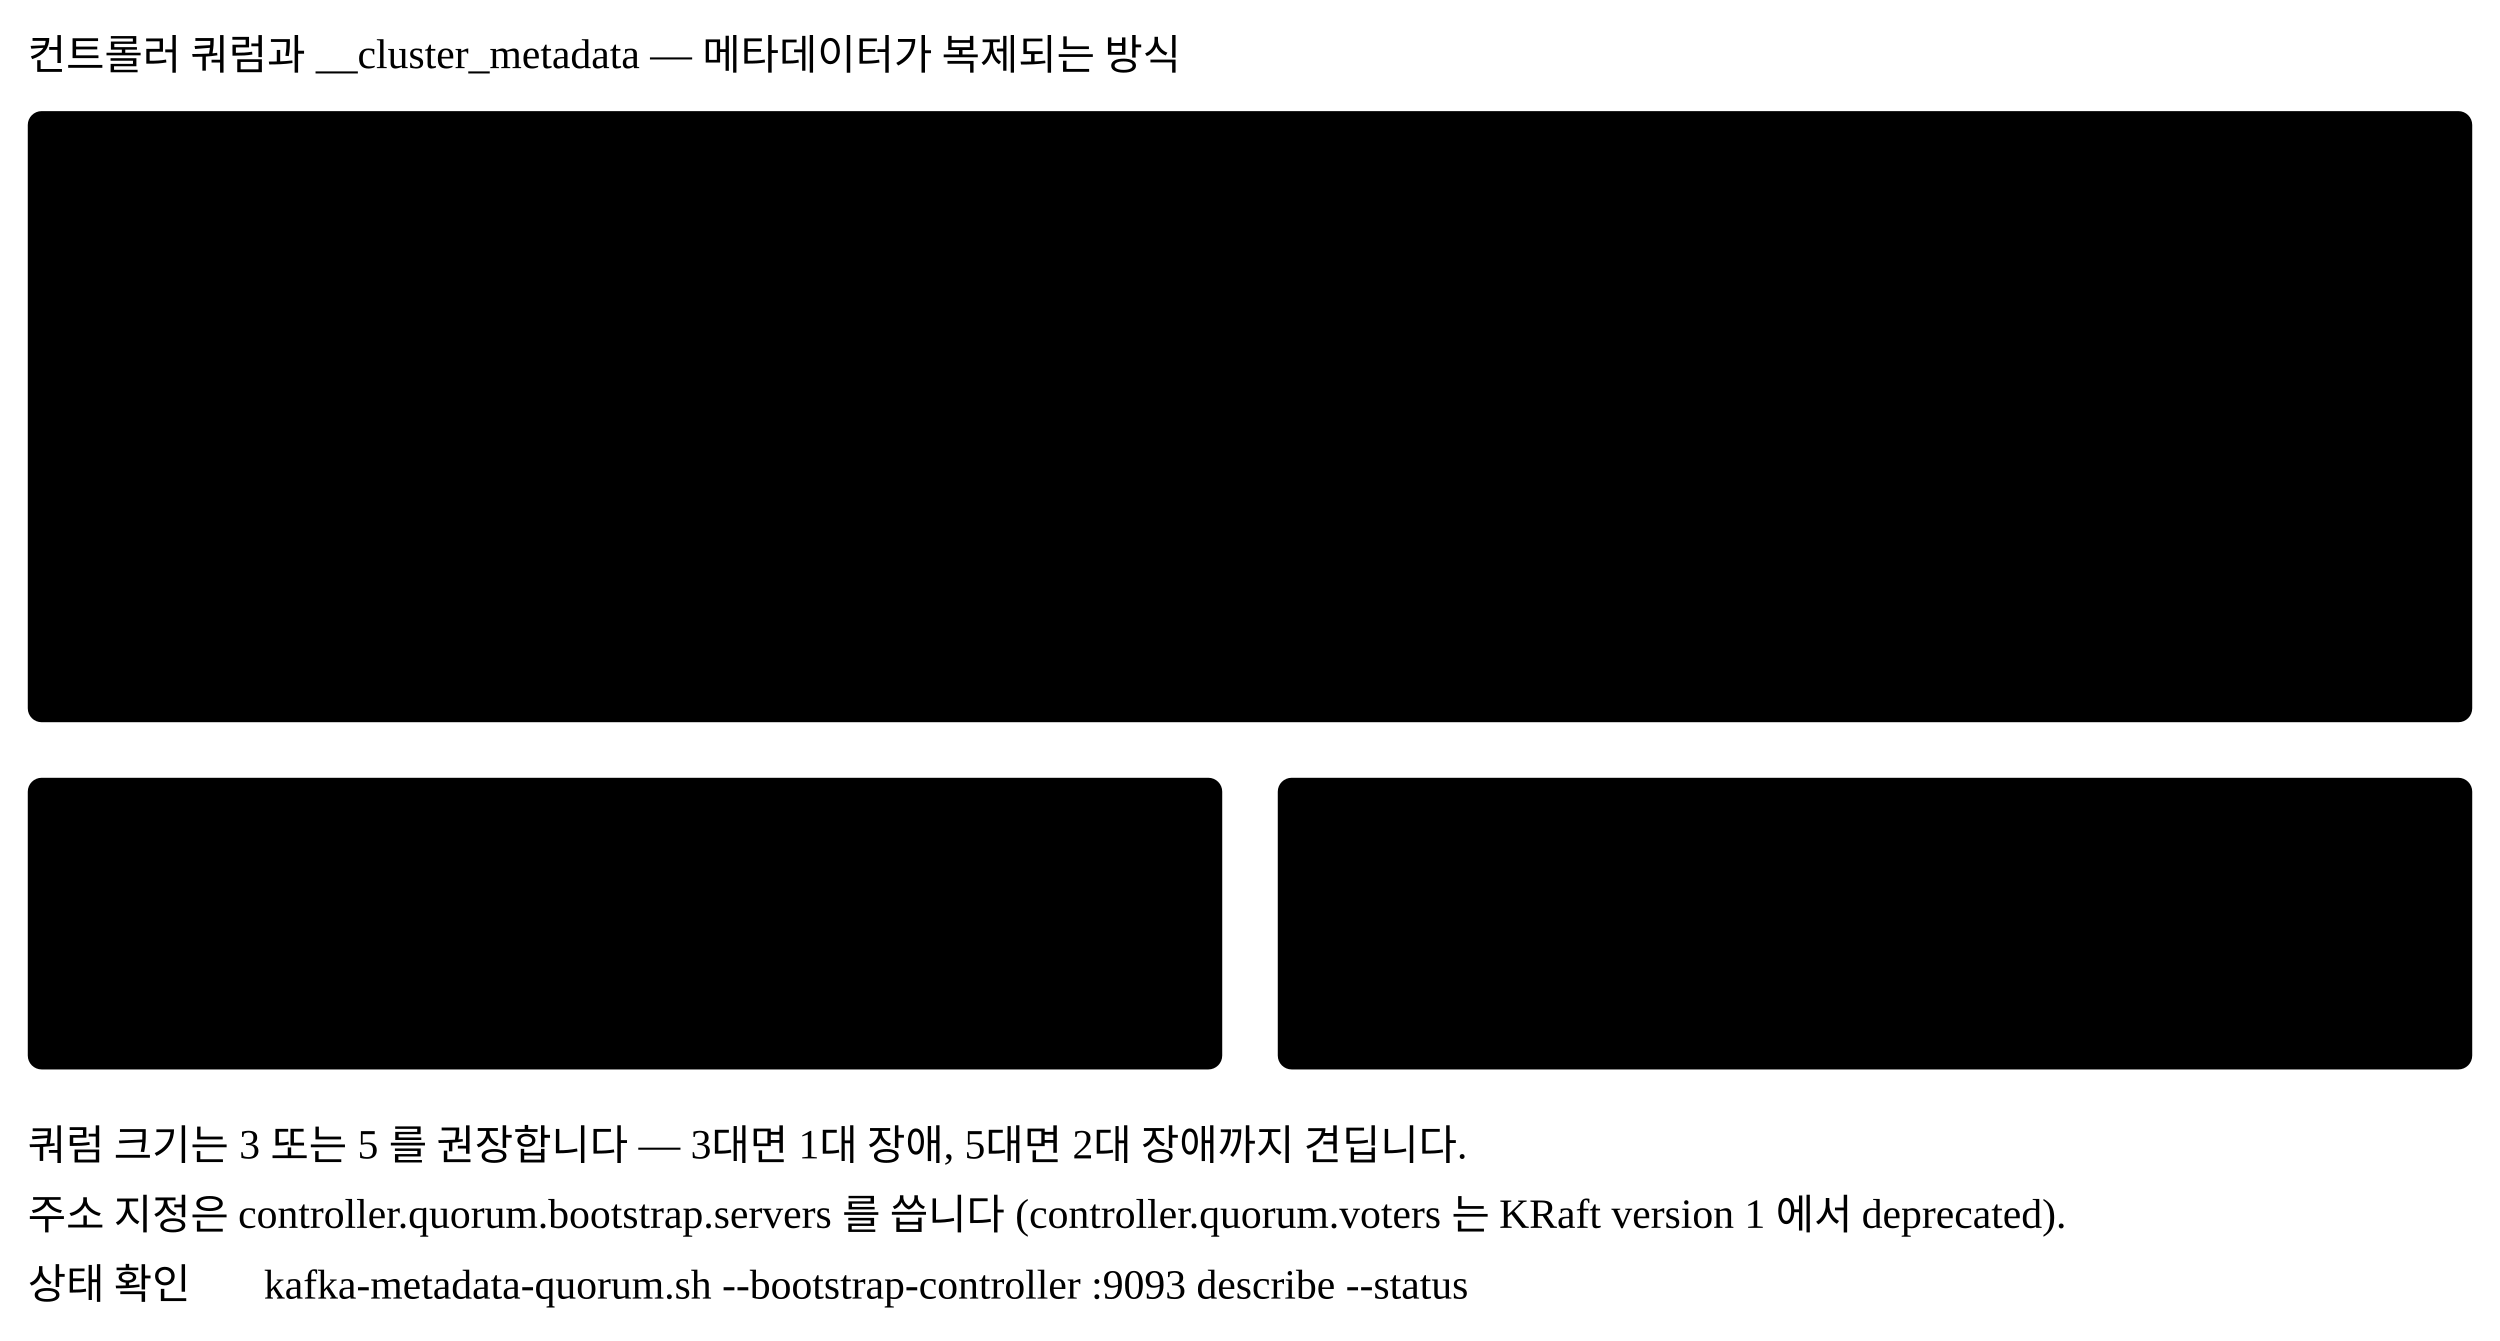
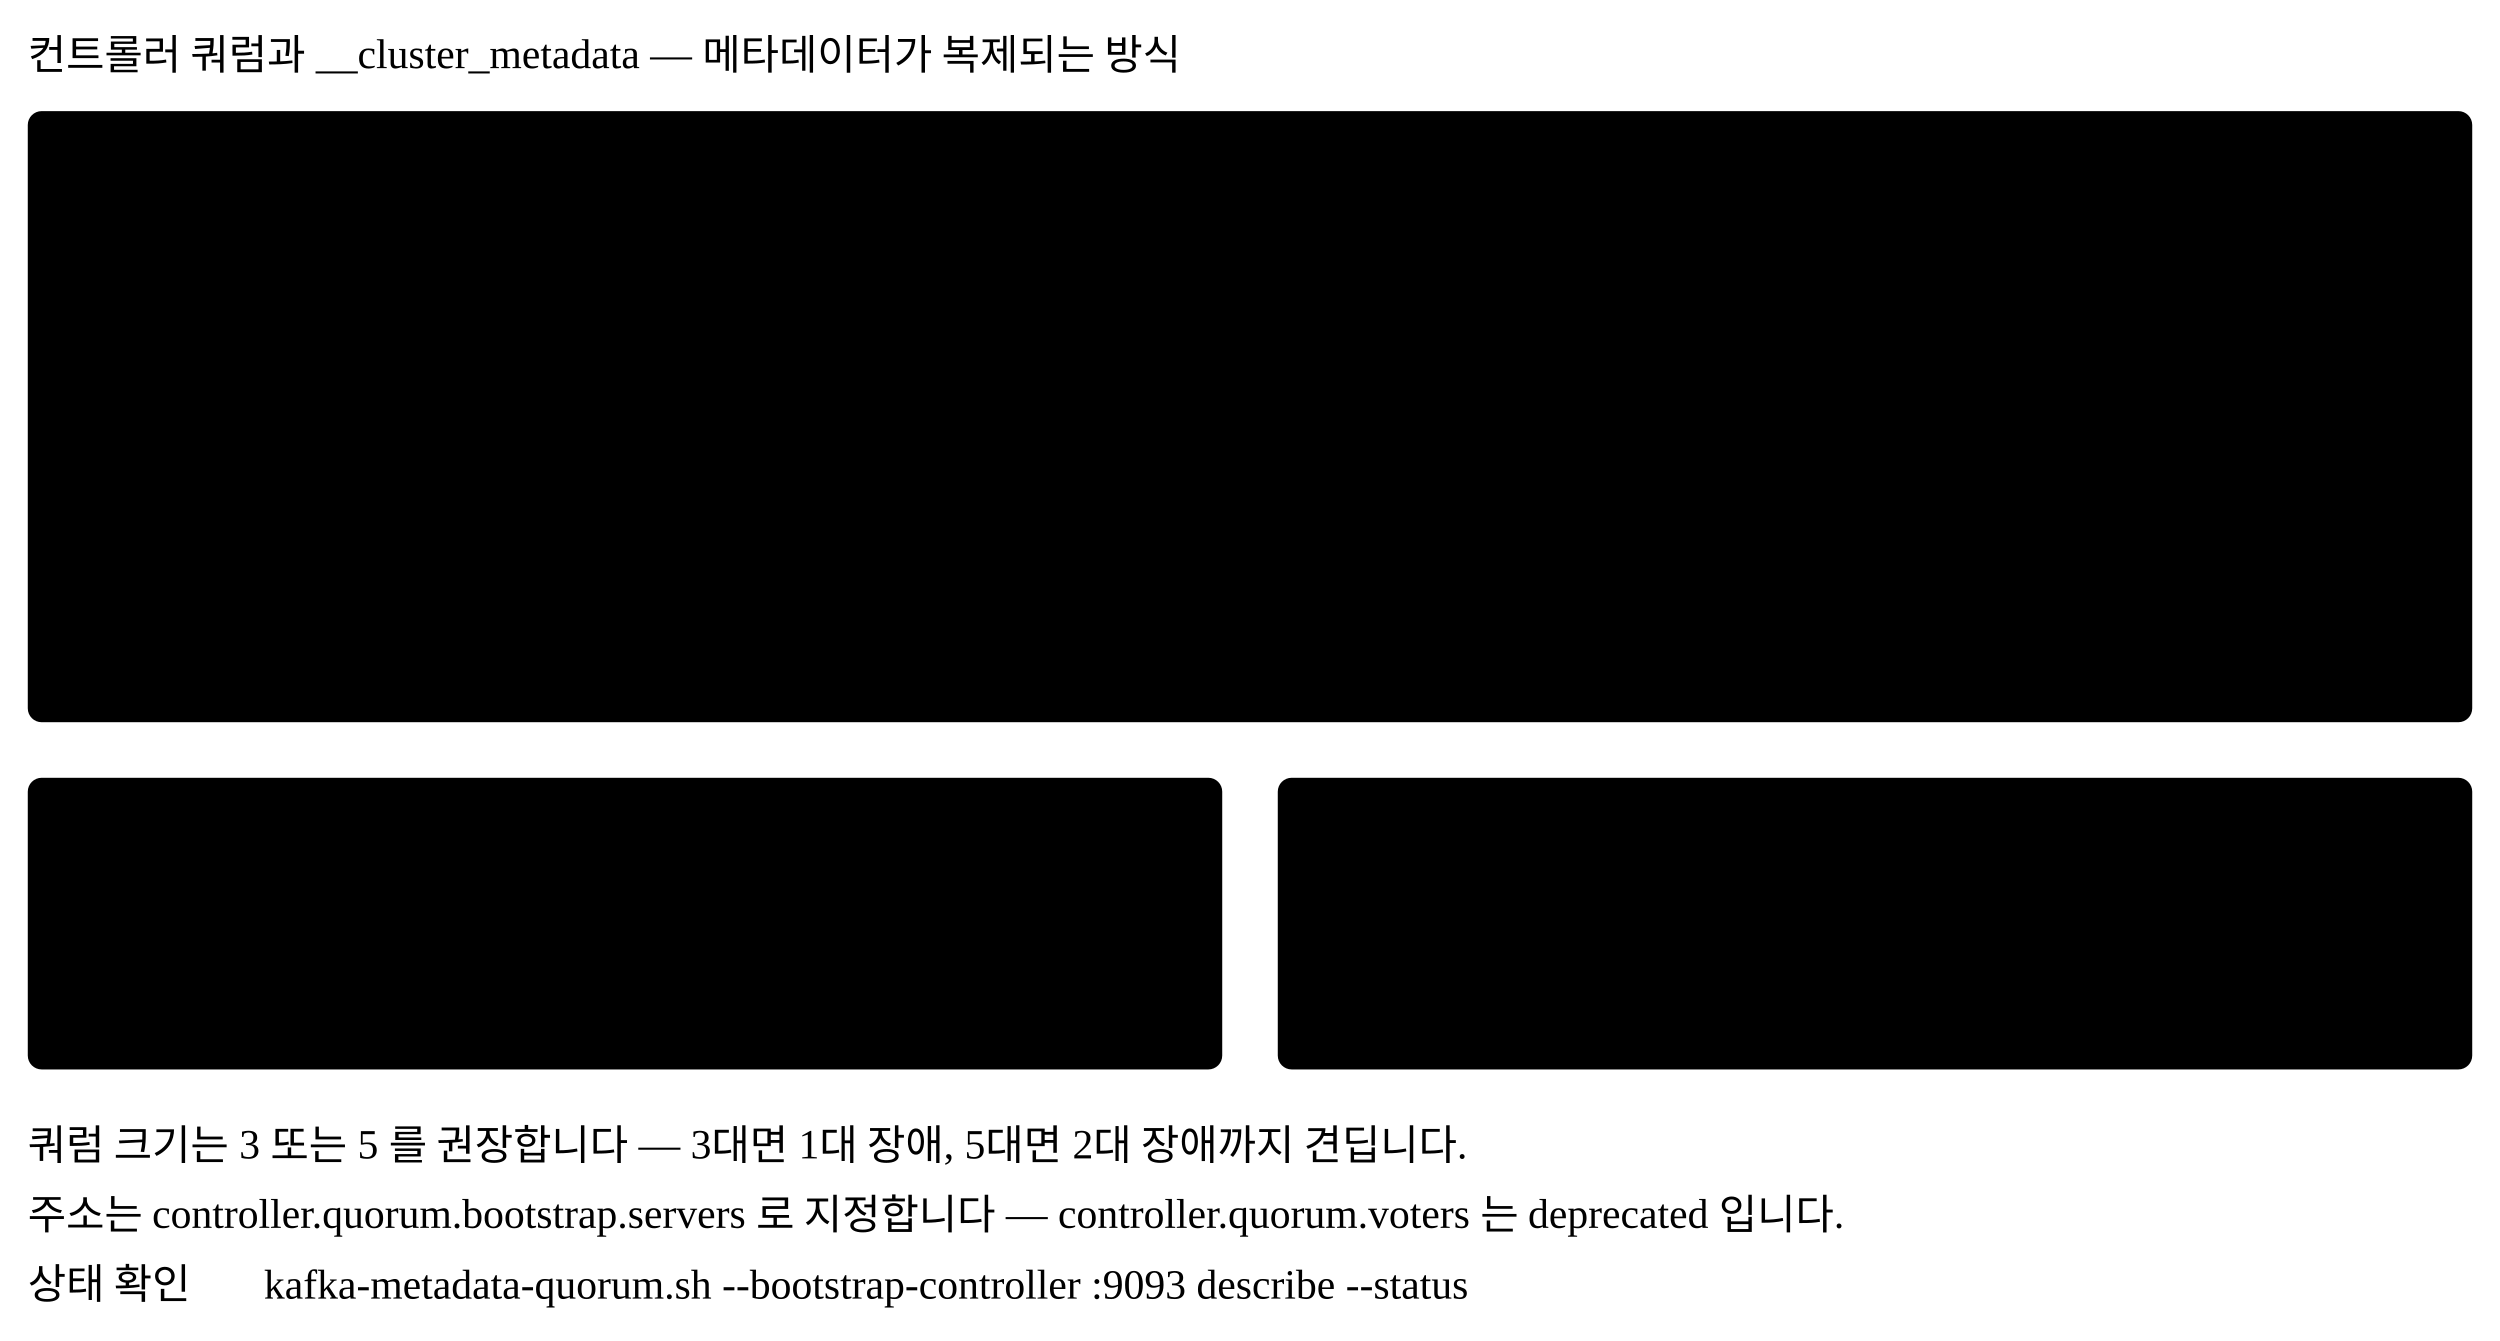
<svg viewBox="0 0 720 386" role="img" class="kg-diagram" aria-labelledby="d021-title d021-desc" preserveAspectRatio="xMidYMid meet">
  <defs>
    <marker id="mk-arrow" viewBox="0 0 10 10" refX="9" refY="5" markerWidth="7" markerHeight="7" orient="auto-start-reverse">
      <path class="dg-marker" d="M0,1 L10,5 L0,9 Z" />
    </marker>
    <marker id="mk-arrow-accent" viewBox="0 0 10 10" refX="9" refY="5" markerWidth="7" markerHeight="7" orient="auto-start-reverse">
      <path class="dg-marker dg-marker--accent" d="M0,1 L10,5 L0,9 Z" />
    </marker>
    <marker id="mk-arrow-danger" viewBox="0 0 10 10" refX="9" refY="5" markerWidth="7" markerHeight="7" orient="auto-start-reverse">
      <path class="dg-marker dg-marker--danger" d="M0,1 L10,5 L0,9 Z" />
    </marker>
    <marker id="mk-arrow-ok" viewBox="0 0 10 10" refX="9" refY="5" markerWidth="7" markerHeight="7" orient="auto-start-reverse">
      <path class="dg-marker dg-marker--ok" d="M0,1 L10,5 L0,9 Z" />
    </marker>
    <marker id="mk-arrow-warn" viewBox="0 0 10 10" refX="9" refY="5" markerWidth="7" markerHeight="7" orient="auto-start-reverse">
      <path class="dg-marker dg-marker--warn" d="M0,1 L10,5 L0,9 Z" />
    </marker>
    <marker id="mk-arrow-muted" viewBox="0 0 10 10" refX="9" refY="5" markerWidth="7" markerHeight="7" orient="auto-start-reverse">
      <path class="dg-marker dg-marker--muted" d="M0,1 L10,5 L0,9 Z" />
    </marker>
  </defs>
  <text class="dg-fs-md dg-bold" x="8" y="20">컨트롤러 쿼럼과 __cluster_metadata — 메타데이터가 복제되는 방식</text>
  <rect class="dg-panel" x="8" y="32" width="704" height="176" rx="4" />
  <text class="dg-fs-sm dg-bold" x="18" y="49">컨트롤러 쿼럼 (voter) — 과반이 살아 있어야 메타데이터 쓰기가 가능합니다</text>
  <g>
    <rect class="dg-node dg-node--accent" x="24" y="56" width="212" height="40" rx="4" />
    <text class="dg-fs-sm" x="130" y="72.5" text-anchor="middle">controller-1</text>
    <text class="dg-fs-sm" x="130" y="88.5" text-anchor="middle">액티브 · Raft 리더</text>
  </g>
  <rect class="dg-node dg-node--alt" x="24" y="104" width="212" height="62" rx="4" />
  <text class="dg-fs-sm dg-bold dg-mono" x="34" y="122">__cluster_metadata-0</text>
  <rect class="dg-node dg-node--done" x="34" y="130" width="32" height="26" rx="2" />
  <text class="dg-fs-sm dg-num" x="50" y="147.5" text-anchor="middle">1</text>
  <rect class="dg-node dg-node--done" x="66" y="130" width="32" height="26" rx="2" />
  <text class="dg-fs-sm dg-num" x="82" y="147.5" text-anchor="middle">2</text>
  <rect class="dg-node dg-node--done" x="98" y="130" width="32" height="26" rx="2" />
  <text class="dg-fs-sm dg-num" x="114" y="147.5" text-anchor="middle">3</text>
  <rect class="dg-node dg-node--done" x="130" y="130" width="32" height="26" rx="2" />
  <text class="dg-fs-sm dg-num" x="146" y="147.5" text-anchor="middle">4</text>
  <rect class="dg-node dg-node--done" x="162" y="130" width="32" height="26" rx="2" />
  <text class="dg-fs-sm dg-num" x="178" y="147.5" text-anchor="middle">5</text>
  <g>
    <rect class="dg-node" x="252" y="56" width="212" height="40" rx="4" />
    <text class="dg-fs-sm" x="358" y="72.5" text-anchor="middle">controller-2</text>
    <text class="dg-fs-sm" x="358" y="88.5" text-anchor="middle">팔로워 (voter)</text>
  </g>
  <rect class="dg-node dg-node--alt" x="252" y="104" width="212" height="62" rx="4" />
  <text class="dg-fs-sm dg-bold dg-mono" x="262" y="122">__cluster_metadata-0</text>
  <rect class="dg-node dg-node--done" x="262" y="130" width="32" height="26" rx="2" />
  <text class="dg-fs-sm dg-num" x="278" y="147.5" text-anchor="middle">1</text>
  <rect class="dg-node dg-node--done" x="294" y="130" width="32" height="26" rx="2" />
  <text class="dg-fs-sm dg-num" x="310" y="147.5" text-anchor="middle">2</text>
  <rect class="dg-node dg-node--done" x="326" y="130" width="32" height="26" rx="2" />
  <text class="dg-fs-sm dg-num" x="342" y="147.5" text-anchor="middle">3</text>
  <rect class="dg-node dg-node--done" x="358" y="130" width="32" height="26" rx="2" />
  <text class="dg-fs-sm dg-num" x="374" y="147.5" text-anchor="middle">4</text>
  <rect class="dg-node dg-node--done" x="390" y="130" width="32" height="26" rx="2" />
  <text class="dg-fs-sm dg-num" x="406" y="147.5" text-anchor="middle">5</text>
  <g>
    <rect class="dg-node" x="480" y="56" width="212" height="40" rx="4" />
    <text class="dg-fs-sm" x="586" y="72.5" text-anchor="middle">controller-3</text>
    <text class="dg-fs-sm" x="586" y="88.5" text-anchor="middle">팔로워 (voter)</text>
  </g>
  <rect class="dg-node dg-node--alt" x="480" y="104" width="212" height="62" rx="4" />
  <text class="dg-fs-sm dg-bold dg-mono" x="490" y="122">__cluster_metadata-0</text>
  <rect class="dg-node dg-node--done" x="490" y="130" width="32" height="26" rx="2" />
  <text class="dg-fs-sm dg-num" x="506" y="147.5" text-anchor="middle">1</text>
  <rect class="dg-node dg-node--done" x="522" y="130" width="32" height="26" rx="2" />
  <text class="dg-fs-sm dg-num" x="538" y="147.5" text-anchor="middle">2</text>
  <rect class="dg-node dg-node--done" x="554" y="130" width="32" height="26" rx="2" />
  <text class="dg-fs-sm dg-num" x="570" y="147.5" text-anchor="middle">3</text>
  <rect class="dg-node dg-node--done" x="586" y="130" width="32" height="26" rx="2" />
  <text class="dg-fs-sm dg-num" x="602" y="147.5" text-anchor="middle">4</text>
  <rect class="dg-node" x="618" y="130" width="32" height="26" rx="2" />
  <text class="dg-fs-sm dg-num" x="634" y="147.5" text-anchor="middle">5</text>
  <path class="dg-edge dg-edge--accent" d="M236,132 L248,132" marker-end="url(#mk-arrow-accent)" />
  <path class="dg-edge dg-edge--accent" d="M464,132 L476,132" marker-end="url(#mk-arrow-accent)" />
  <text class="dg-fs-sm" x="24" y="194">쓰기는 항상 액티브 컨트롤러가 하고, 팔로워는 그 로그를 복제합니다 (Raft). 레코드는 과반 복제되면 커밋됩니다.</text>
  <g>
    <rect class="dg-node" x="8" y="224" width="344" height="84" rx="4" />
    <text class="dg-fs-sm" x="20" y="246.6" text-anchor="start">스냅샷</text>
    <text class="dg-fs-sm" x="20" y="262.6" text-anchor="start">로그가 계속 길어지지 않도록 상태를 스냅샷으로 저장하고</text>
    <text class="dg-fs-sm" x="20" y="278.6" text-anchor="start">앞부분을 잘라냅니다. 재시작 시 스냅샷 + 이후 로그만</text>
    <text class="dg-fs-sm" x="20" y="294.6" text-anchor="start">재생하면 되므로 복구가 빠릅니다.</text>
  </g>
  <g>
    <rect class="dg-node dg-node--ok" x="368" y="224" width="344" height="84" rx="4" />
    <text class="dg-fs-sm" x="380" y="246.6" text-anchor="start">브로커 = 옵서버 (voter 아님)</text>
    <text class="dg-fs-sm" x="380" y="262.6" text-anchor="start">브로커는 쿼럼 투표에 참여하지 않고 메타데이터 로그만</text>
    <text class="dg-fs-sm" x="380" y="278.6" text-anchor="start">복제해 캐시합니다. 그래서 컨트롤러가 잠시 멈춰도</text>
-     <text class="dg-fs-sm" x="380" y="294.6" text-anchor="start">이미 아는 메타데이터로 읽기·쓰기를 계속할 수 있습니다.</text>
+     <text class="dg-fs-sm" x="380" y="294.6" text-anchor="start">이미 아는 메타데이터로 계속 동작합니다.</text>
  </g>
  <text class="dg-fs-sm dg-bold" x="8" y="334">쿼럼 크기는 3 또는 5 를 권장합니다 — 3대면 1대 장애, 5대면 2대 장애까지 견딥니다.</text>
-   <text class="dg-fs-sm" x="8" y="354">주소 지정은 controller.quorum.bootstrap.servers 를 씁니다 (controller.quorum.voters 는 KRaft version 1 에서 deprecated).</text>
+   <text class="dg-fs-sm" x="8" y="354">주소는 controller.quorum.bootstrap.servers 로 지정합니다 — controller.quorum.voters 는 deprecated 입니다.</text>
  <text class="dg-fs-sm dg-bold" x="8" y="374">상태 확인</text>
  <text class="dg-fs-sm dg-mono dg-muted" x="76" y="374">kafka-metadata-quorum.sh --bootstrap-controller :9093 describe --status</text>
</svg>
